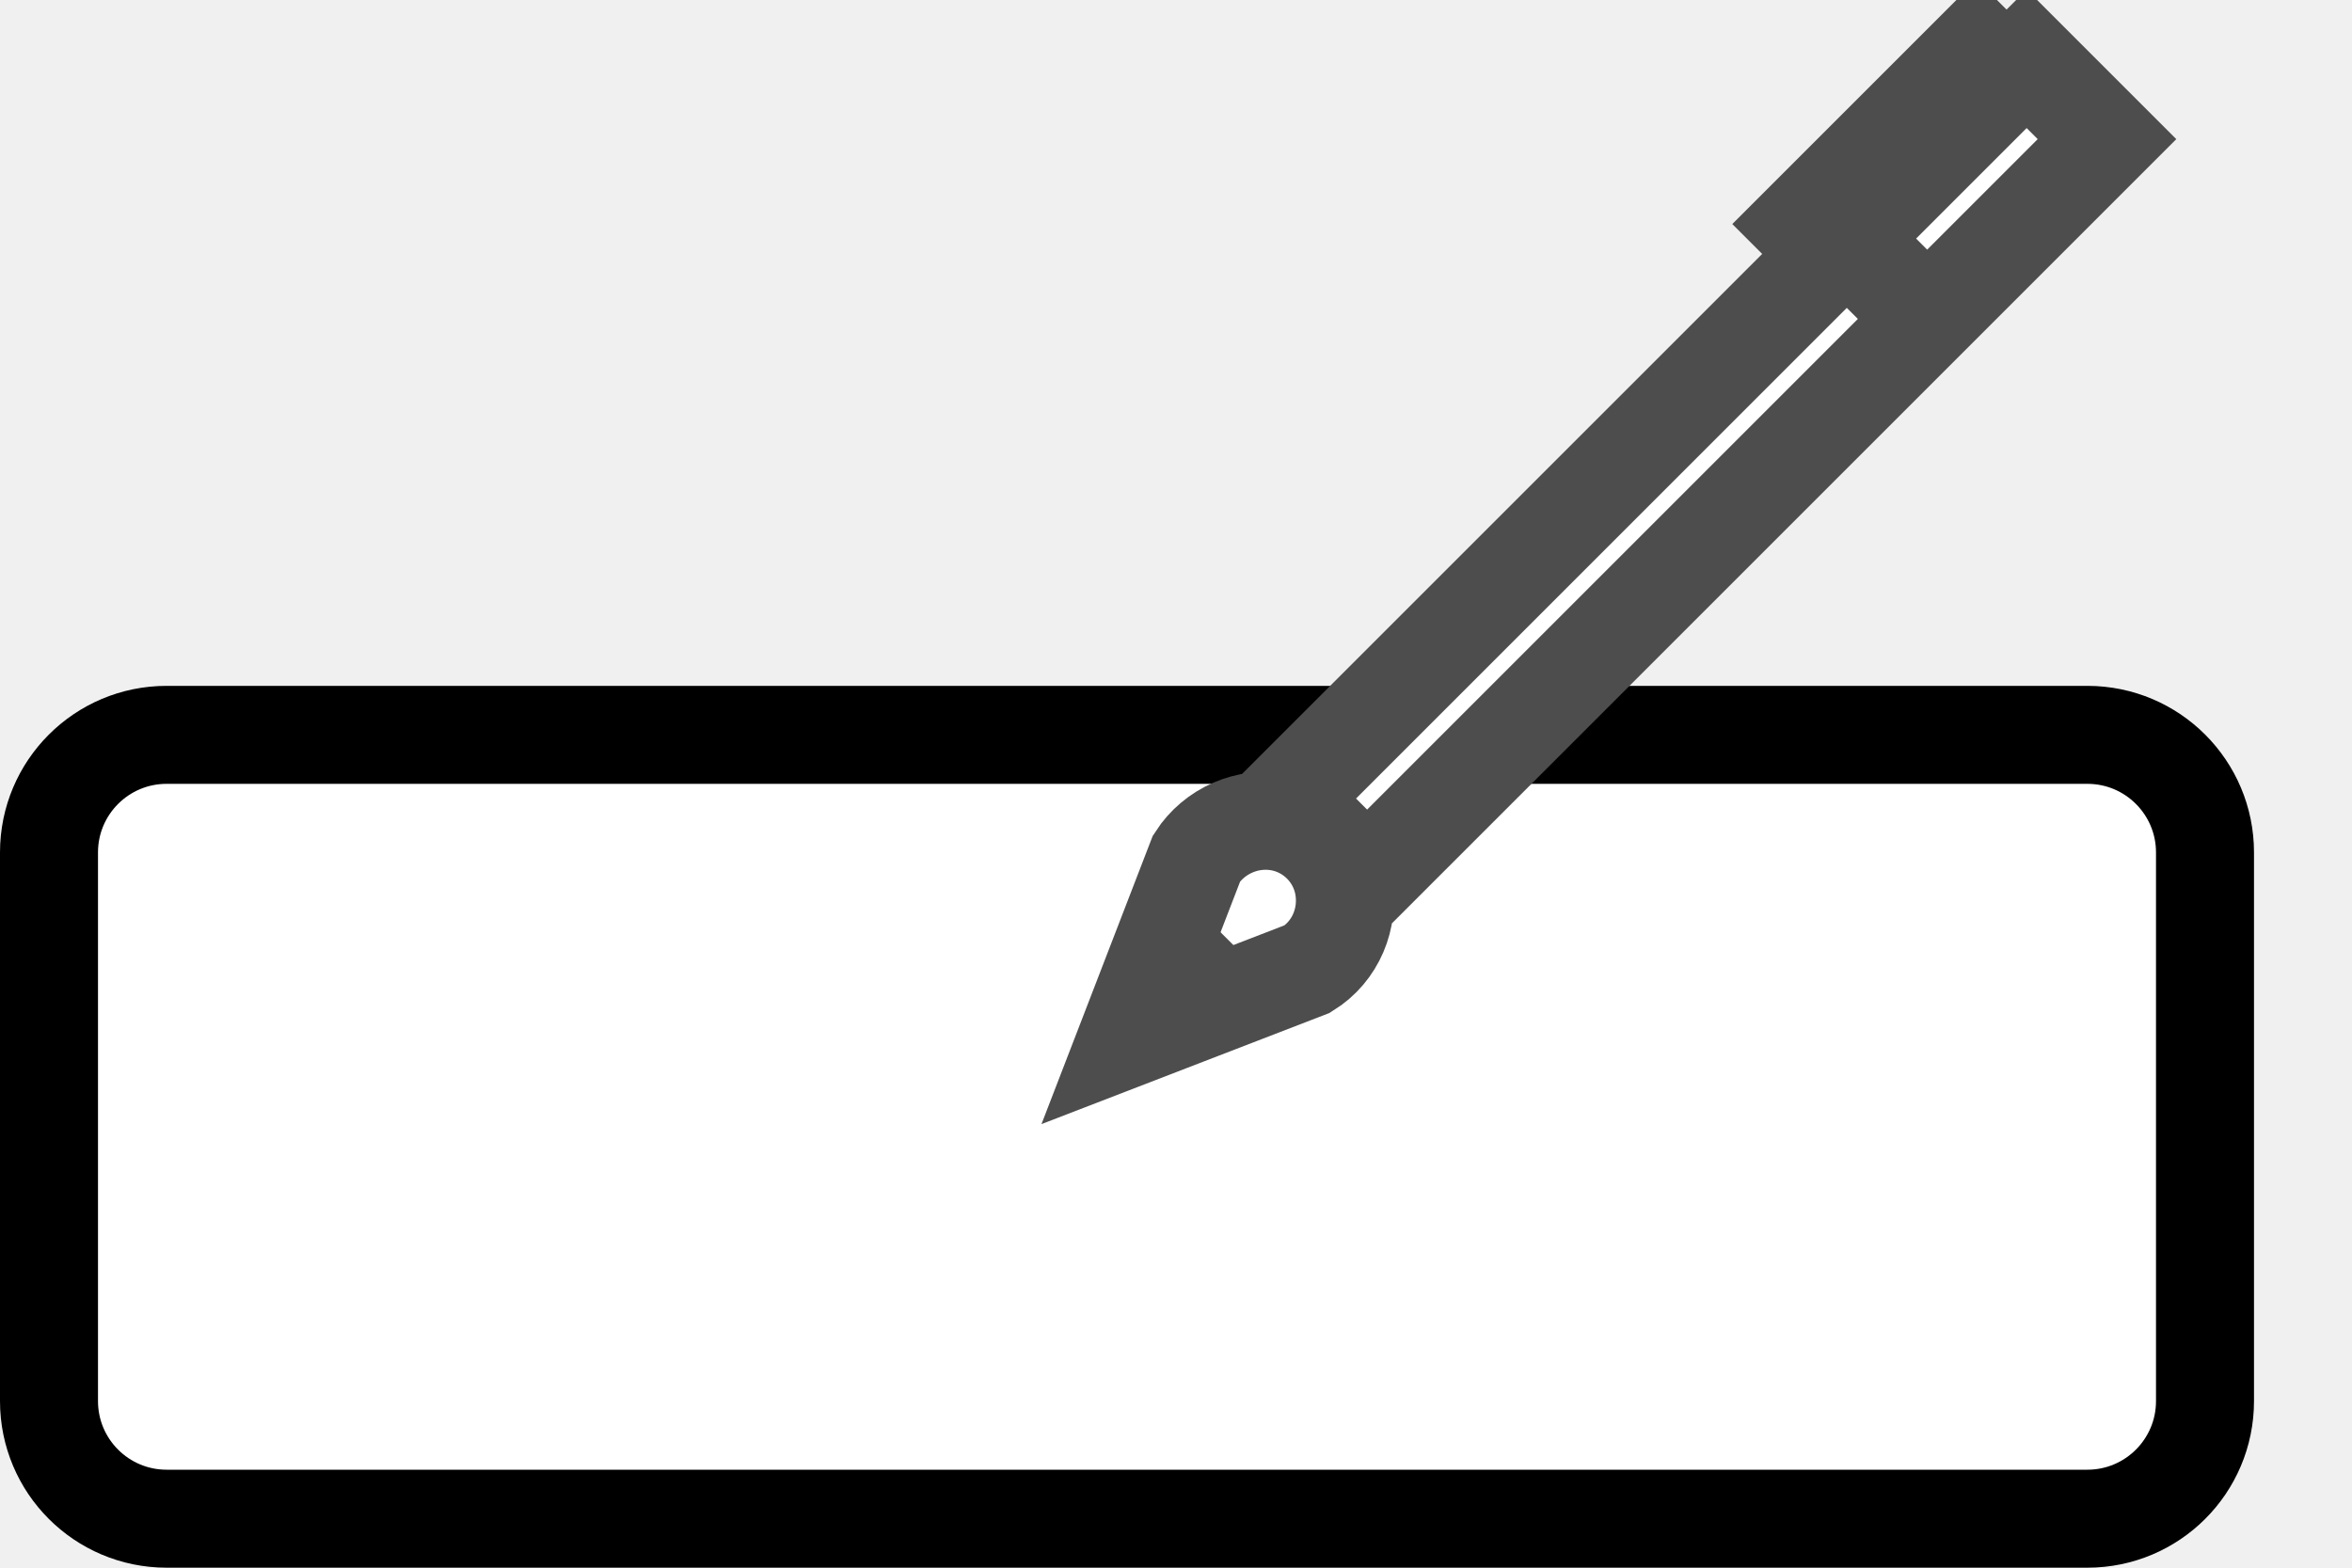
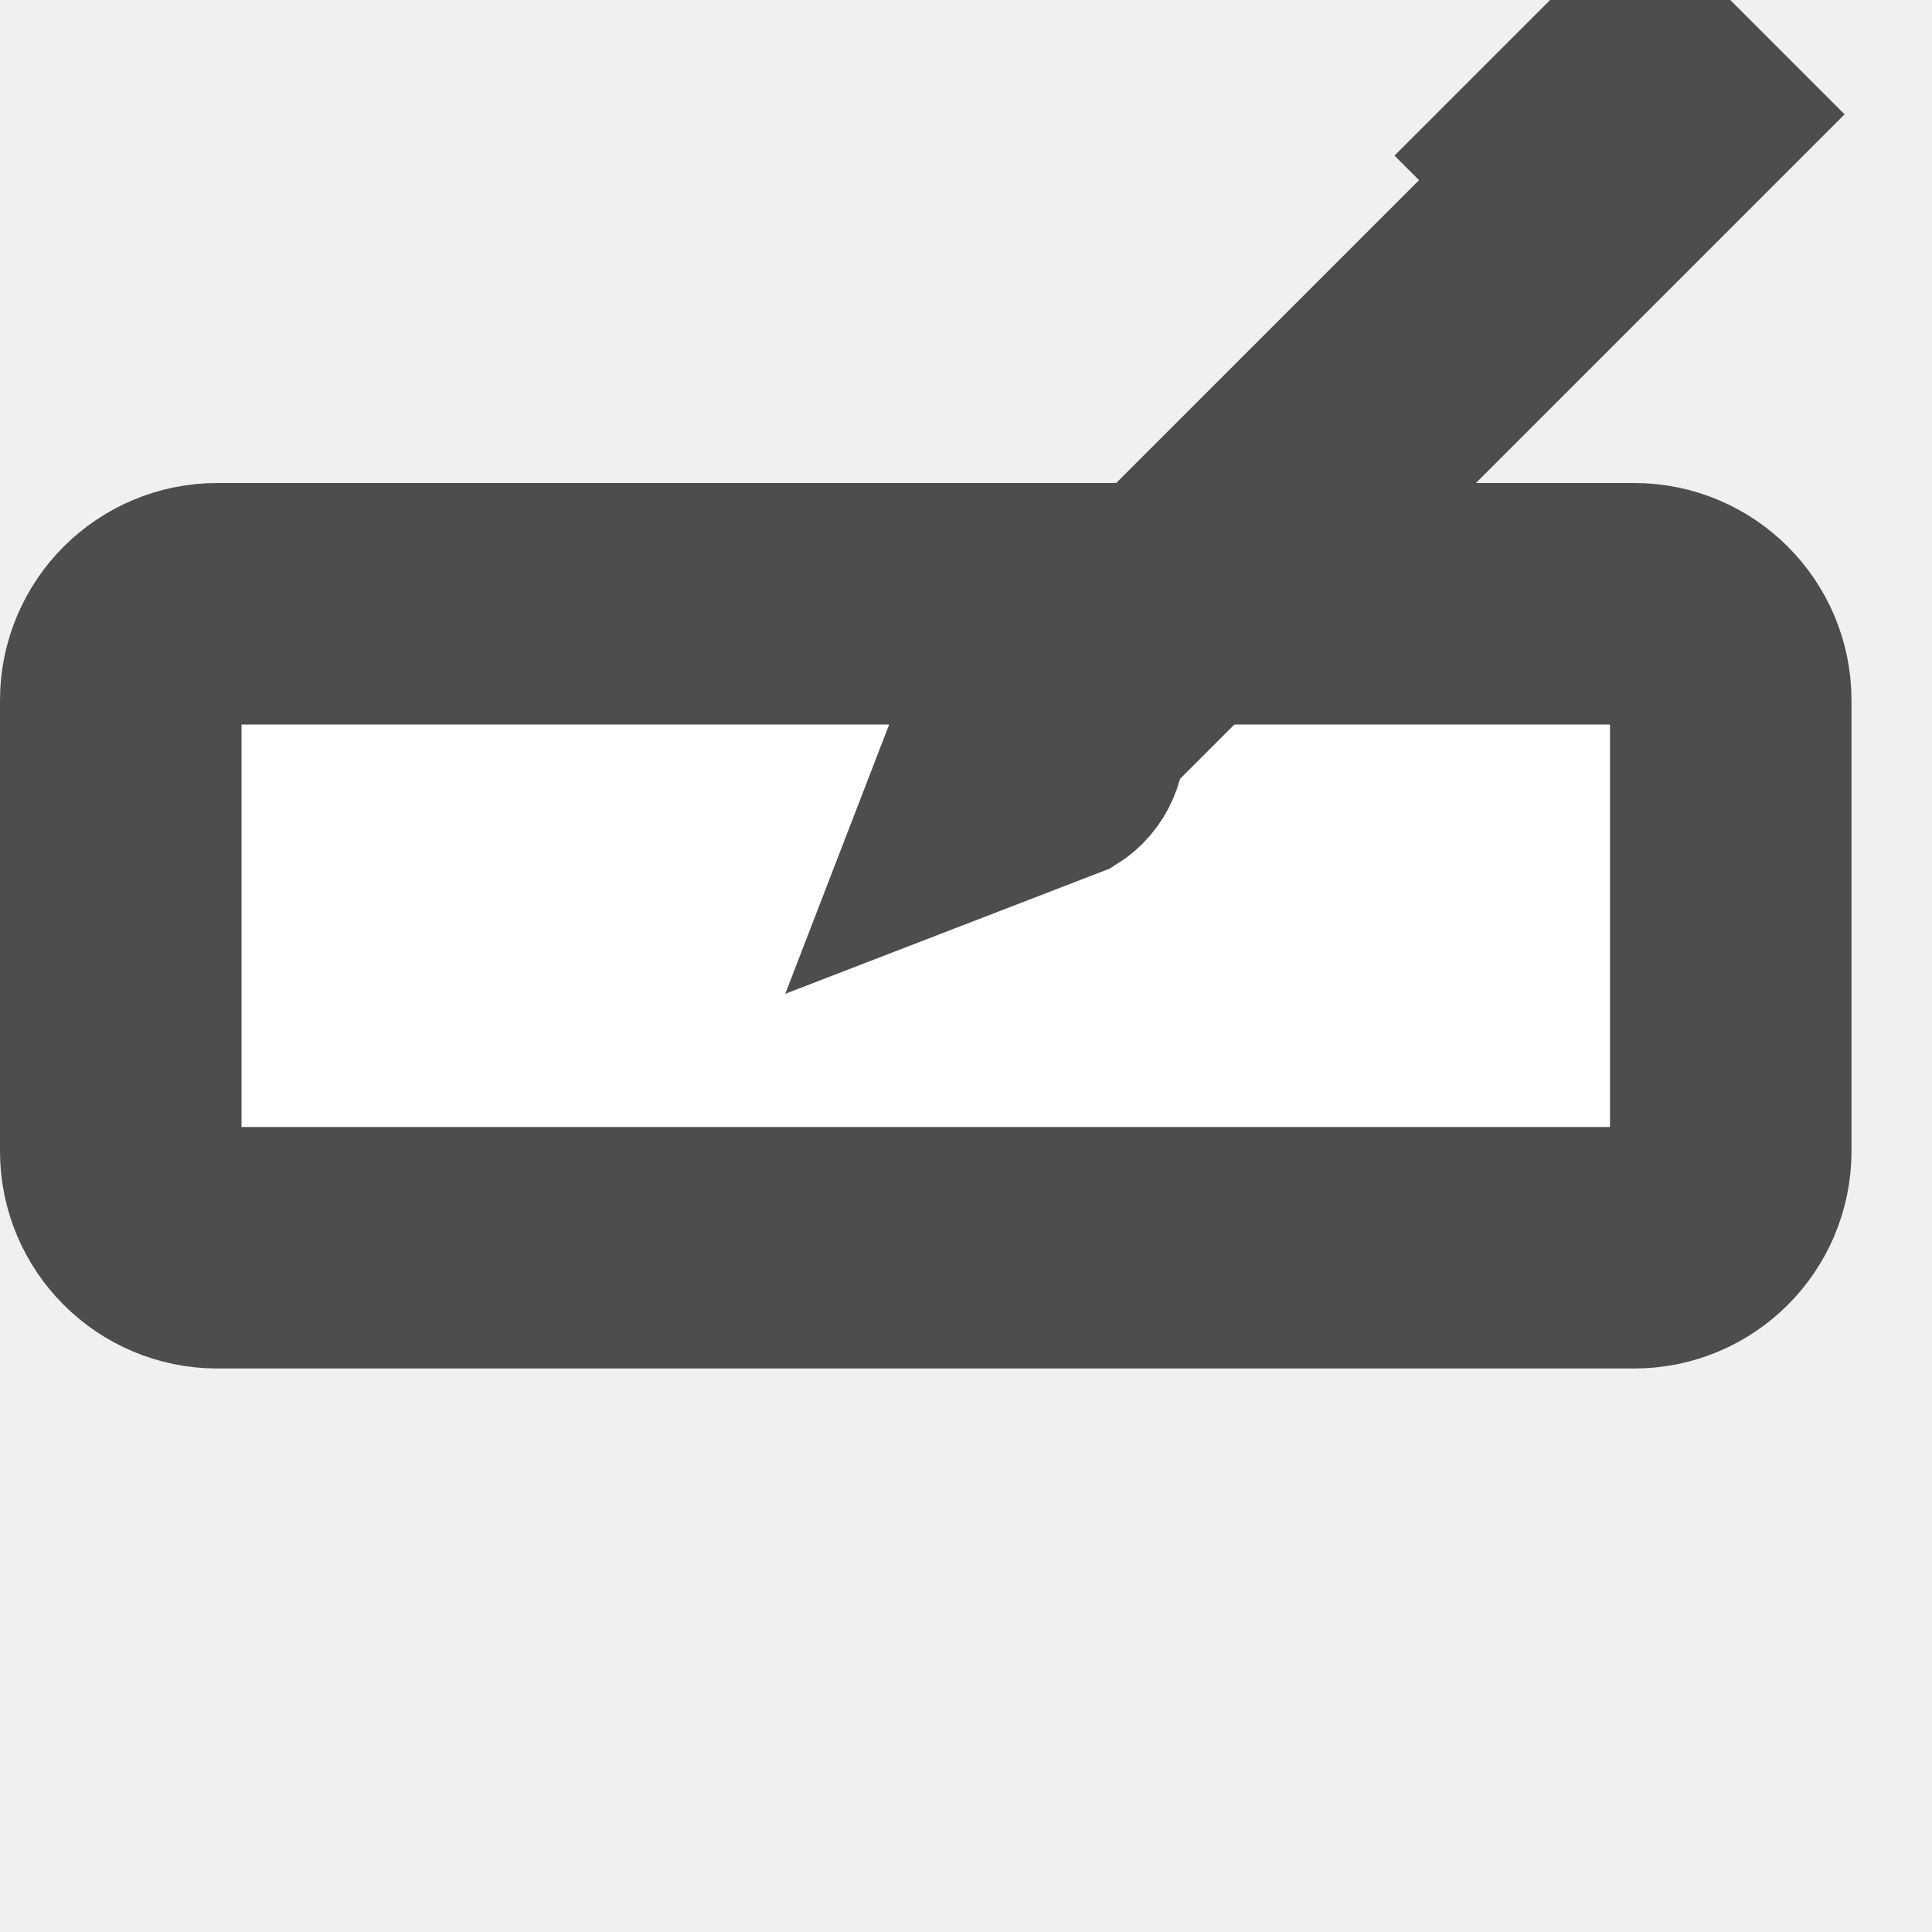
- <svg xmlns="http://www.w3.org/2000/svg" version="1.1" width="24px" height="16px" viewBox="-0.5 -0.5 24 16" content="&lt;mxfile modified=&quot;2019-08-28T05:31:09.798Z&quot; host=&quot;www.draw.io&quot; agent=&quot;Mozilla/5.0 (Macintosh; Intel Mac OS X 10_14_6) AppleWebKit/537.36 (KHTML, like Gecko) Chrome/76.0.381.100 Safari/537.36&quot; version=&quot;11.2.3&quot; etag=&quot;2Oj2Etu7YxJRlYHJJ_44&quot; type=&quot;device&quot; pages=&quot;1&quot;&gt;&lt;diagram id=&quot;s-1kIB39dyeKSLWZ3Fk5&quot;&gt;pVTLbqMwFP0alhMBTpR02dJ2umilkVh07YADVm0usp2BzNfXxtc8FKpm1GQBPveBz7mPiGSy/61oW79ByUSUxmUfkccoTZOEEPtwyMUj+/3WA5XiJTpNQM7/MQRjRM+8ZHrhaACE4e0SLKBpWGEWGFUKuqXbCcTyqy2t2BWQF1Rco++8NDWyiOMJf2G8qvHLu2CQNPgioGtaQjeDyFNEMgVg/JvsMyacdkEWH/f8hXW8l2KNuSUg9QF/qTgjNbyXuQSulYJzi25MGdavKUyPwT2+vkIyErMNwUAyoy7WBRMd7nwEtsKvHfZGNwkbblXPNE12WE4sZTUmnujaF2S8zp58z96Sb0rm/JOIPHQ1NyxvaeGsne1ti9VGCjQLemTigRYf1RCWgQA1pCGn4WddtFHwMTaNCzpBY56p5MIJkIHkhb1BThttH285OuAIHOzxy1LMJU/XJQ/jdpPCh58LvP1e4Jl8jhO3Q/bqZPwDmhsOjbUdwRiQ1oEKXjmgsDyZuk3wkPQeYw20q2XwyCzD9tH9nf5ciNVShtmN7aGkuh7aJPaW1tGTfeX234aD3m+4HRW9aVlzS82pbv3eOvHepf1R1ce1e1X2sE8XgxVvkv+uvD1OS2uwzTY/efoE&lt;/diagram&gt;&lt;/mxfile&gt;">
+ <svg xmlns="http://www.w3.org/2000/svg" version="1.1" width="24px" height="24px" viewBox="-0.5 -0.5 24 24" content="&lt;mxfile modified=&quot;2019-08-28T05:41:59.062Z&quot; host=&quot;www.draw.io&quot; agent=&quot;Mozilla/5.0 (Macintosh; Intel Mac OS X 10_14_6) AppleWebKit/537.36 (KHTML, like Gecko) Chrome/76.0.381.100 Safari/537.36&quot; version=&quot;11.2.3&quot; etag=&quot;tkQAUJoZTzZeyOIjxCLd&quot; type=&quot;device&quot; pages=&quot;1&quot;&gt;&lt;diagram id=&quot;ayAXMZbN3kfIetrlMq9E&quot;&gt;vVVNc5swEP01HOtByI7dY0OS9pDMZIZDzzII0ERiGSEXnF/fFYivgSRO0zEcgLcf6O3blTwaquanZmX+BAmXXuAnjUfvvCAghFJ8WOTcIfv9tgMyLRLnNAKReOUO9B16EgmvZo4GQBpRzsEYioLHZoYxraGeu6Ug538tWcYXQBQzuUR/i8TkjoXvj/gvLrLc/XnXGxTrfR1Q5SyBegLRe4+GGsB0b6oJubS168vSxT28YR3WpXlhLgkIuoA/TJ4cNbcuc+65ZhpOpXPj2vBmrcLs2Lv7yyWQgRg2BAfFjT6ji0t0+N5FuFb4tnO9UY+F7VeVT2raY8xJmQ2JR7r44hivs6fXYB+ss78Cve016NF/okd2X6e3+5gesisSbv2JR2/rXBgelSy21hp3JsRyo6QzS3bk8pbFL1kbFoIE3aahaXuhS2U0vAwjTxFJoTAPTAlp2zcEJWJcQcSKCh9PkXNwG9hhyDDJvb2zN1reVGFa7e27o0Rmk7RfzpG/VOLwdSFuPhZiUmbLUOBW+mjL/QyVMAIKtB3BGFDowKTILBAja64vE6ZP+sPFGigXcgXvlj8VUq5K3u/QPn4krMrbdvI7S2npqSazp9xGQLXfCJyZalPy4pLeYFXZnU6paGza/9IDZCE7WZGd+BvyaeXxczyaWtvkfKf3fwE=&lt;/diagram&gt;&lt;/mxfile&gt;">
  <defs />
  <g>
-     <rect x="0" y="7" width="22" height="8" rx="1.2" ry="1.2" fill="#ffffff" stroke="#000000" pointer-events="none" />
-     <path d="M 12.63 7.65 L 20.18 0.1 L 21 0.92 L 13.45 8.47 Z M 11.71 8.26 C 11.89 7.98 12.23 7.83 12.56 7.89 C 12.89 7.95 13.15 8.21 13.21 8.54 C 13.27 8.87 13.13 9.21 12.84 9.39 L 11 10.1 Z" fill="#ffffff" stroke="#4d4d4d" stroke-miterlimit="10" pointer-events="none" />
-     <path d="M 19.98 0.31 L 19.67 0 L 17.53 2.14 M 18.35 1.94 L 19.16 2.75 M 11 10.1 L 12.02 9.08" fill="none" stroke="#4d4d4d" stroke-miterlimit="10" pointer-events="none" />
+     <rect x="1" y="7" width="20" height="8" rx="1.2" ry="1.2" fill="#ffffff" stroke="#4d4d4d" stroke-width="3" pointer-events="none" />
+     <path d="M 12.63 7.65 L 20.18 0.1 L 21 0.92 L 13.45 8.47 Z M 11.71 8.26 C 11.89 7.98 12.23 7.83 12.56 7.89 C 12.89 7.95 13.15 8.21 13.21 8.54 C 13.27 8.87 13.13 9.21 12.84 9.39 L 11 10.1 Z" fill="#ffffff" stroke="#4d4d4d" stroke-width="2" stroke-miterlimit="10" pointer-events="none" />
+     <path d="M 19.98 0.31 L 19.67 0 L 17.53 2.14 M 18.35 1.94 L 19.16 2.75 M 11 10.1 L 12.02 9.08" fill="none" stroke="#4d4d4d" stroke-width="2" stroke-miterlimit="10" pointer-events="none" />
  </g>
</svg>
